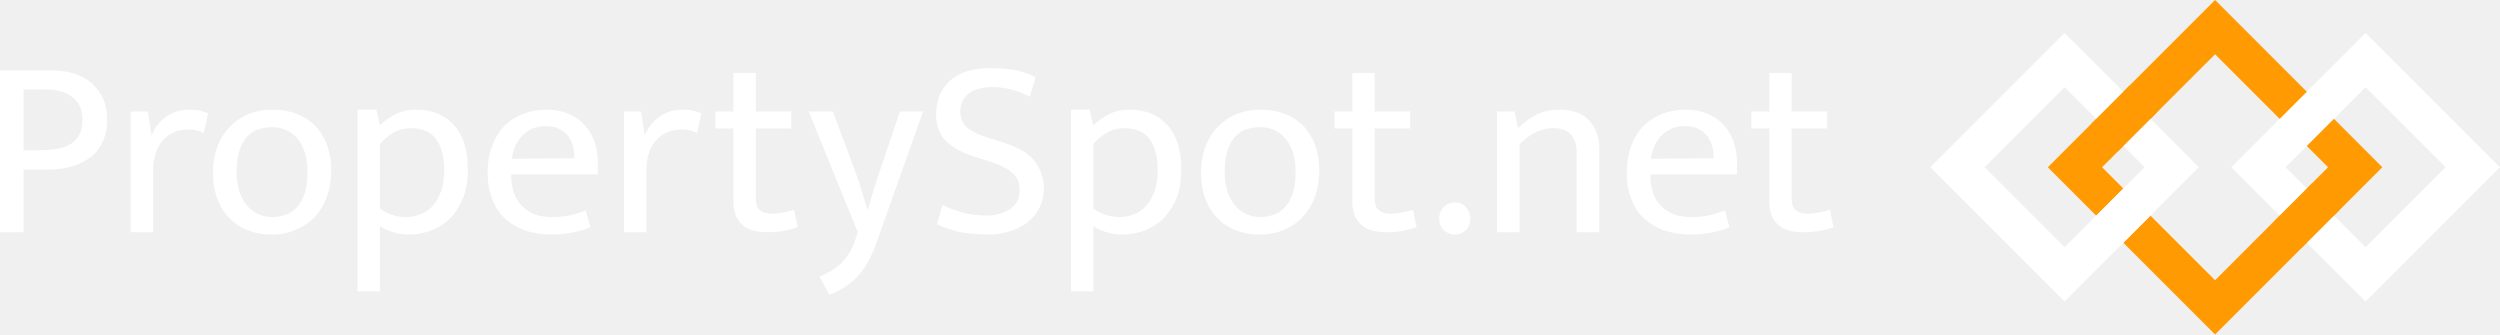
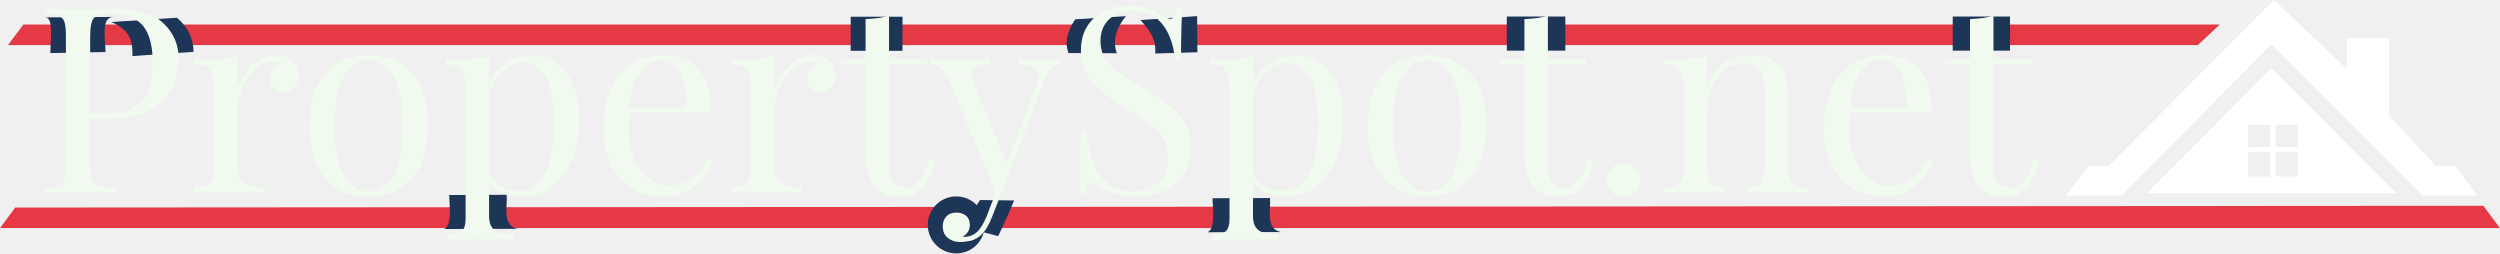
- <svg xmlns="http://www.w3.org/2000/svg" width="100%" height="100%" viewBox="0 0 3530 473" version="1.1" xml:space="preserve" style="fill-rule:evenodd;clip-rule:evenodd;stroke-linejoin:round;stroke-miterlimit:2;">
-   <g transform="matrix(1,0,0,1,-629.28,-248.539)">
+ <svg xmlns="http://www.w3.org/2000/svg" width="100%" height="100%" viewBox="0 0 4283 435" version="1.1" xml:space="preserve" style="fill-rule:evenodd;clip-rule:evenodd;stroke-linejoin:round;stroke-miterlimit:2;">
+   <g transform="matrix(1,0,0,1,-187.137,-260.704)">
    <g transform="matrix(1,0,0,1,134.063,-1880.57)">
-       <g transform="matrix(1,0,0,1,199.031,1098.8)">
-         <g transform="matrix(30.2295,0,0,30.2295,-8290.78,-3746.43)">
-           <g transform="matrix(12,0,0,12,283.099,168.863)">
-             <path d="M0.08,-0.63L0.278,-0.63C0.311,-0.63 0.34,-0.626 0.367,-0.618C0.394,-0.609 0.417,-0.597 0.436,-0.581C0.455,-0.564 0.47,-0.544 0.481,-0.521C0.492,-0.497 0.497,-0.47 0.497,-0.439C0.497,-0.406 0.491,-0.377 0.48,-0.353C0.469,-0.328 0.453,-0.308 0.432,-0.292C0.411,-0.276 0.387,-0.264 0.359,-0.256C0.331,-0.248 0.3,-0.244 0.266,-0.244L0.172,-0.244L0.172,-0L0.08,-0L0.08,-0.63ZM0.172,-0.319L0.229,-0.319C0.254,-0.319 0.277,-0.321 0.298,-0.324C0.319,-0.327 0.337,-0.333 0.353,-0.342C0.368,-0.351 0.379,-0.363 0.388,-0.379C0.397,-0.394 0.401,-0.414 0.401,-0.438C0.401,-0.46 0.397,-0.478 0.389,-0.494C0.38,-0.509 0.369,-0.521 0.356,-0.53C0.343,-0.539 0.327,-0.546 0.31,-0.55C0.293,-0.554 0.275,-0.556 0.257,-0.556L0.172,-0.556L0.172,-0.319Z" style="fill:white;fill-rule:nonzero;" />
+       <g transform="matrix(1.23134,0,0,1.23134,-421.458,-471.626)">
+         <g>
+           <g transform="matrix(0.825743,0,0,0.822213,2326.89,111.358)">
+             <g transform="matrix(4.16667,0,0,4.16667,-134.063,1880.57)">
+               <path d="M452.832,203L434,182.396L434,151L417,151L417,163.659L387.398,135.559L320.505,203L312.541,203L303.22,215L325.697,215L386.471,153.479L447.668,215L469.715,215L460.707,203L452.832,203Z" style="fill:white;fill-rule:nonzero;" />
+             </g>
+             <g transform="matrix(4.16667,0,0,4.16667,-134.063,1880.57)">
+               <path d="M388,195.241L388,186.241L397,186.241L397,195.241L388,195.241ZM397,207.241L388,207.241L388,197.241L397,197.241L397,207.241ZM386,195.241L377,195.241L377,186.241L386,186.241L386,195.241ZM386,207.241L377,207.241L377,197.241L386,197.241L386,207.241ZM386.43,163.26L336.062,214.02L436.924,214.02L386.43,163.26Z" style="fill:white;fill-rule:nonzero;" />
+             </g>
          </g>
-           <g transform="matrix(12,0,0,12,289.375,168.863)">
-             <path d="M0.066,-0L0.066,-0.47L0.132,-0.47L0.147,-0.376C0.158,-0.406 0.177,-0.43 0.203,-0.449C0.229,-0.468 0.259,-0.477 0.293,-0.477C0.31,-0.477 0.325,-0.476 0.336,-0.473C0.347,-0.47 0.358,-0.467 0.367,-0.463L0.35,-0.386C0.342,-0.39 0.333,-0.393 0.324,-0.396C0.314,-0.399 0.302,-0.4 0.289,-0.4C0.27,-0.4 0.252,-0.397 0.236,-0.39C0.219,-0.383 0.205,-0.373 0.193,-0.36C0.18,-0.347 0.171,-0.33 0.164,-0.311C0.157,-0.291 0.153,-0.268 0.153,-0.243L0.153,-0L0.066,-0Z" style="fill:white;fill-rule:nonzero;" />
+           <g transform="matrix(19.8917,0,0,9.5213,-5512.23,4.32425)">
+             <path d="M450.21,229L297.042,229L298.12,226L451.75,226L450.21,229Z" style="fill:rgb(230,57,70);fill-rule:nonzero;" />
          </g>
-           <g transform="matrix(12,0,0,12,293.539,168.863)">
-             <path d="M0.499,-0.24C0.499,-0.201 0.493,-0.166 0.481,-0.135C0.469,-0.103 0.452,-0.077 0.432,-0.056C0.411,-0.035 0.386,-0.019 0.358,-0.008C0.33,0.004 0.3,0.009 0.267,0.009C0.234,0.009 0.204,0.004 0.177,-0.007C0.149,-0.017 0.125,-0.032 0.105,-0.053C0.084,-0.073 0.068,-0.098 0.057,-0.128C0.045,-0.157 0.039,-0.191 0.039,-0.23C0.039,-0.269 0.045,-0.304 0.057,-0.335C0.069,-0.366 0.086,-0.392 0.107,-0.413C0.128,-0.434 0.152,-0.45 0.18,-0.461C0.208,-0.472 0.238,-0.477 0.271,-0.477C0.304,-0.477 0.334,-0.472 0.362,-0.462C0.389,-0.452 0.413,-0.437 0.434,-0.417C0.454,-0.397 0.47,-0.372 0.482,-0.343C0.493,-0.313 0.499,-0.279 0.499,-0.24ZM0.407,-0.235C0.407,-0.266 0.403,-0.293 0.395,-0.315C0.387,-0.337 0.377,-0.355 0.364,-0.369C0.351,-0.383 0.336,-0.393 0.319,-0.4C0.302,-0.406 0.285,-0.409 0.268,-0.409C0.251,-0.409 0.234,-0.406 0.217,-0.401C0.2,-0.396 0.186,-0.386 0.173,-0.373C0.16,-0.36 0.15,-0.342 0.143,-0.32C0.135,-0.297 0.131,-0.269 0.131,-0.235C0.131,-0.204 0.135,-0.177 0.143,-0.155C0.151,-0.132 0.162,-0.114 0.175,-0.1C0.188,-0.086 0.202,-0.076 0.219,-0.069C0.236,-0.062 0.253,-0.059 0.27,-0.059C0.287,-0.059 0.304,-0.062 0.321,-0.068C0.338,-0.073 0.352,-0.083 0.365,-0.097C0.378,-0.11 0.388,-0.128 0.396,-0.151C0.403,-0.173 0.407,-0.201 0.407,-0.235Z" style="fill:white;fill-rule:nonzero;" />
-           </g>
-           <g transform="matrix(12,0,0,12,299.995,168.863)">
-             <path d="M0.263,0.009C0.242,0.009 0.221,0.006 0.202,-0C0.182,-0.006 0.165,-0.014 0.151,-0.024L0.151,0.23L0.064,0.23L0.064,-0.477L0.137,-0.477L0.15,-0.416C0.168,-0.433 0.188,-0.447 0.211,-0.459C0.234,-0.471 0.26,-0.477 0.291,-0.477C0.354,-0.477 0.403,-0.457 0.439,-0.417C0.475,-0.377 0.493,-0.32 0.493,-0.245C0.493,-0.201 0.487,-0.163 0.474,-0.131C0.46,-0.099 0.443,-0.073 0.422,-0.052C0.4,-0.031 0.375,-0.016 0.348,-0.006C0.32,0.004 0.292,0.009 0.263,0.009ZM0.272,-0.405C0.244,-0.405 0.22,-0.398 0.199,-0.385C0.178,-0.371 0.162,-0.357 0.151,-0.343L0.151,-0.092C0.166,-0.081 0.183,-0.072 0.2,-0.067C0.217,-0.062 0.235,-0.059 0.252,-0.059C0.27,-0.059 0.288,-0.062 0.306,-0.069C0.324,-0.075 0.34,-0.085 0.354,-0.1C0.368,-0.115 0.379,-0.134 0.388,-0.157C0.397,-0.18 0.401,-0.209 0.401,-0.243C0.401,-0.293 0.391,-0.333 0.37,-0.362C0.349,-0.391 0.316,-0.405 0.272,-0.405Z" style="fill:white;fill-rule:nonzero;" />
-           </g>
-           <g transform="matrix(12,0,0,12,306.367,168.863)">
-             <path d="M0.468,-0.225L0.131,-0.225L0.131,-0.221C0.131,-0.169 0.145,-0.129 0.174,-0.101C0.202,-0.073 0.24,-0.059 0.289,-0.059C0.314,-0.059 0.337,-0.061 0.357,-0.065C0.376,-0.069 0.398,-0.076 0.421,-0.085L0.439,-0.02C0.42,-0.011 0.397,-0.004 0.371,0.001C0.344,0.006 0.316,0.009 0.286,0.009C0.252,0.009 0.22,0.004 0.191,-0.005C0.161,-0.014 0.135,-0.029 0.112,-0.049C0.089,-0.068 0.071,-0.093 0.059,-0.124C0.046,-0.155 0.039,-0.191 0.039,-0.234C0.039,-0.271 0.045,-0.304 0.056,-0.334C0.067,-0.364 0.082,-0.39 0.102,-0.411C0.122,-0.432 0.146,-0.448 0.175,-0.46C0.203,-0.471 0.235,-0.477 0.27,-0.477C0.3,-0.477 0.327,-0.472 0.352,-0.462C0.376,-0.452 0.397,-0.438 0.414,-0.42C0.431,-0.402 0.445,-0.38 0.454,-0.355C0.463,-0.33 0.468,-0.302 0.468,-0.271L0.468,-0.225ZM0.377,-0.288C0.377,-0.305 0.375,-0.322 0.371,-0.337C0.366,-0.352 0.36,-0.365 0.351,-0.376C0.342,-0.387 0.33,-0.396 0.316,-0.403C0.302,-0.41 0.285,-0.413 0.265,-0.413C0.228,-0.413 0.199,-0.401 0.176,-0.378C0.153,-0.355 0.138,-0.324 0.133,-0.286L0.377,-0.288Z" style="fill:white;fill-rule:nonzero;" />
-           </g>
-           <g transform="matrix(12,0,0,12,312.415,168.863)">
-             <path d="M0.066,-0L0.066,-0.47L0.132,-0.47L0.147,-0.376C0.158,-0.406 0.177,-0.43 0.203,-0.449C0.229,-0.468 0.259,-0.477 0.293,-0.477C0.31,-0.477 0.325,-0.476 0.336,-0.473C0.347,-0.47 0.358,-0.467 0.367,-0.463L0.35,-0.386C0.342,-0.39 0.333,-0.393 0.324,-0.396C0.314,-0.399 0.302,-0.4 0.289,-0.4C0.27,-0.4 0.252,-0.397 0.236,-0.39C0.219,-0.383 0.205,-0.373 0.193,-0.36C0.18,-0.347 0.171,-0.33 0.164,-0.311C0.157,-0.291 0.153,-0.268 0.153,-0.243L0.153,-0L0.066,-0Z" style="fill:white;fill-rule:nonzero;" />
-           </g>
-           <g transform="matrix(12,0,0,12,317.239,168.863)">
-             <path d="M0.315,-0.404L0.177,-0.404L0.177,-0.131C0.177,-0.108 0.183,-0.092 0.195,-0.084C0.206,-0.076 0.221,-0.072 0.24,-0.072C0.253,-0.072 0.268,-0.074 0.284,-0.077C0.3,-0.08 0.314,-0.083 0.326,-0.087L0.34,-0.02C0.327,-0.015 0.31,-0.01 0.289,-0.006C0.268,-0.002 0.247,-0 0.224,-0C0.177,-0 0.143,-0.01 0.122,-0.031C0.101,-0.051 0.09,-0.08 0.09,-0.119L0.09,-0.404L0.02,-0.404L0.02,-0.47L0.09,-0.47L0.09,-0.62L0.177,-0.62L0.177,-0.47L0.315,-0.47L0.315,-0.404Z" style="fill:white;fill-rule:nonzero;" />
-           </g>
-           <g transform="matrix(12,0,0,12,321.727,168.863)">
-             <path d="M0.009,-0.47L0.103,-0.47L0.203,-0.201L0.237,-0.089L0.239,-0.089L0.273,-0.201L0.364,-0.47L0.454,-0.47L0.273,0.04C0.253,0.097 0.228,0.141 0.198,0.173C0.167,0.205 0.131,0.228 0.089,0.243L0.051,0.173C0.082,0.161 0.11,0.144 0.135,0.121C0.159,0.098 0.178,0.067 0.191,0.027L0.2,-0L0.009,-0.47Z" style="fill:white;fill-rule:nonzero;" />
-           </g>
-           <g transform="matrix(12,0,0,12,327.259,168.863)">
-             <path d="M0.257,-0.639C0.288,-0.639 0.317,-0.636 0.346,-0.632C0.375,-0.627 0.403,-0.617 0.431,-0.604L0.409,-0.528C0.38,-0.541 0.355,-0.551 0.332,-0.557C0.309,-0.562 0.285,-0.565 0.261,-0.565C0.223,-0.565 0.193,-0.557 0.171,-0.54C0.149,-0.523 0.138,-0.5 0.138,-0.47C0.138,-0.445 0.146,-0.424 0.163,-0.409C0.179,-0.394 0.206,-0.38 0.243,-0.369L0.306,-0.349C0.363,-0.331 0.404,-0.307 0.428,-0.276C0.451,-0.245 0.463,-0.21 0.463,-0.171C0.463,-0.144 0.458,-0.119 0.447,-0.097C0.436,-0.074 0.42,-0.055 0.401,-0.04C0.381,-0.024 0.358,-0.012 0.331,-0.004C0.304,0.005 0.275,0.009 0.243,0.009C0.211,0.009 0.179,0.006 0.146,0.001C0.113,-0.005 0.08,-0.016 0.047,-0.031L0.069,-0.106C0.098,-0.092 0.126,-0.082 0.153,-0.075C0.18,-0.068 0.209,-0.065 0.239,-0.065C0.275,-0.065 0.306,-0.073 0.331,-0.09C0.356,-0.107 0.369,-0.131 0.369,-0.164C0.369,-0.176 0.367,-0.187 0.364,-0.198C0.36,-0.208 0.354,-0.218 0.345,-0.227C0.335,-0.236 0.323,-0.245 0.308,-0.253C0.293,-0.261 0.273,-0.269 0.25,-0.276L0.187,-0.296C0.141,-0.311 0.106,-0.331 0.081,-0.356C0.056,-0.381 0.044,-0.416 0.044,-0.459C0.044,-0.514 0.062,-0.558 0.099,-0.591C0.135,-0.623 0.188,-0.639 0.257,-0.639Z" style="fill:white;fill-rule:nonzero;" />
-           </g>
-           <g transform="matrix(12,0,0,12,333.319,168.863)">
-             <path d="M0.263,0.009C0.242,0.009 0.221,0.006 0.202,-0C0.182,-0.006 0.165,-0.014 0.151,-0.024L0.151,0.23L0.064,0.23L0.064,-0.477L0.137,-0.477L0.15,-0.416C0.168,-0.433 0.188,-0.447 0.211,-0.459C0.234,-0.471 0.26,-0.477 0.291,-0.477C0.354,-0.477 0.403,-0.457 0.439,-0.417C0.475,-0.377 0.493,-0.32 0.493,-0.245C0.493,-0.201 0.487,-0.163 0.474,-0.131C0.46,-0.099 0.443,-0.073 0.422,-0.052C0.4,-0.031 0.375,-0.016 0.348,-0.006C0.32,0.004 0.292,0.009 0.263,0.009ZM0.272,-0.405C0.244,-0.405 0.22,-0.398 0.199,-0.385C0.178,-0.371 0.162,-0.357 0.151,-0.343L0.151,-0.092C0.166,-0.081 0.183,-0.072 0.2,-0.067C0.217,-0.062 0.235,-0.059 0.252,-0.059C0.27,-0.059 0.288,-0.062 0.306,-0.069C0.324,-0.075 0.34,-0.085 0.354,-0.1C0.368,-0.115 0.379,-0.134 0.388,-0.157C0.397,-0.18 0.401,-0.209 0.401,-0.243C0.401,-0.293 0.391,-0.333 0.37,-0.362C0.349,-0.391 0.316,-0.405 0.272,-0.405Z" style="fill:white;fill-rule:nonzero;" />
-           </g>
-           <g transform="matrix(12,0,0,12,339.691,168.863)">
-             <path d="M0.499,-0.24C0.499,-0.201 0.493,-0.166 0.481,-0.135C0.469,-0.103 0.452,-0.077 0.432,-0.056C0.411,-0.035 0.386,-0.019 0.358,-0.008C0.33,0.004 0.3,0.009 0.267,0.009C0.234,0.009 0.204,0.004 0.177,-0.007C0.149,-0.017 0.125,-0.032 0.105,-0.053C0.084,-0.073 0.068,-0.098 0.057,-0.128C0.045,-0.157 0.039,-0.191 0.039,-0.23C0.039,-0.269 0.045,-0.304 0.057,-0.335C0.069,-0.366 0.086,-0.392 0.107,-0.413C0.128,-0.434 0.152,-0.45 0.18,-0.461C0.208,-0.472 0.238,-0.477 0.271,-0.477C0.304,-0.477 0.334,-0.472 0.362,-0.462C0.389,-0.452 0.413,-0.437 0.434,-0.417C0.454,-0.397 0.47,-0.372 0.482,-0.343C0.493,-0.313 0.499,-0.279 0.499,-0.24ZM0.407,-0.235C0.407,-0.266 0.403,-0.293 0.395,-0.315C0.387,-0.337 0.377,-0.355 0.364,-0.369C0.351,-0.383 0.336,-0.393 0.319,-0.4C0.302,-0.406 0.285,-0.409 0.268,-0.409C0.251,-0.409 0.234,-0.406 0.217,-0.401C0.2,-0.396 0.186,-0.386 0.173,-0.373C0.16,-0.36 0.15,-0.342 0.143,-0.32C0.135,-0.297 0.131,-0.269 0.131,-0.235C0.131,-0.204 0.135,-0.177 0.143,-0.155C0.151,-0.132 0.162,-0.114 0.175,-0.1C0.188,-0.086 0.202,-0.076 0.219,-0.069C0.236,-0.062 0.253,-0.059 0.27,-0.059C0.287,-0.059 0.304,-0.062 0.321,-0.068C0.338,-0.073 0.352,-0.083 0.365,-0.097C0.378,-0.11 0.388,-0.128 0.396,-0.151C0.403,-0.173 0.407,-0.201 0.407,-0.235Z" style="fill:white;fill-rule:nonzero;" />
-           </g>
-           <g transform="matrix(12,0,0,12,346.147,168.863)">
-             <path d="M0.315,-0.404L0.177,-0.404L0.177,-0.131C0.177,-0.108 0.183,-0.092 0.195,-0.084C0.206,-0.076 0.221,-0.072 0.24,-0.072C0.253,-0.072 0.268,-0.074 0.284,-0.077C0.3,-0.08 0.314,-0.083 0.326,-0.087L0.34,-0.02C0.327,-0.015 0.31,-0.01 0.289,-0.006C0.268,-0.002 0.247,-0 0.224,-0C0.177,-0 0.143,-0.01 0.122,-0.031C0.101,-0.051 0.09,-0.08 0.09,-0.119L0.09,-0.404L0.02,-0.404L0.02,-0.47L0.09,-0.47L0.09,-0.62L0.177,-0.62L0.177,-0.47L0.315,-0.47L0.315,-0.404Z" style="fill:white;fill-rule:nonzero;" />
-           </g>
-           <g transform="matrix(12,0,0,12,350.635,168.863)">
-             <path d="M0.054,-0.054C0.054,-0.071 0.06,-0.086 0.072,-0.098C0.084,-0.11 0.098,-0.116 0.115,-0.116C0.132,-0.116 0.146,-0.11 0.158,-0.098C0.169,-0.086 0.175,-0.071 0.175,-0.054C0.175,-0.035 0.169,-0.019 0.158,-0.008C0.146,0.003 0.132,0.009 0.115,0.009C0.098,0.009 0.084,0.003 0.072,-0.008C0.06,-0.019 0.054,-0.035 0.054,-0.054Z" style="fill:white;fill-rule:nonzero;" />
-           </g>
-           <g transform="matrix(12,0,0,12,353.167,168.863)">
-             <path d="M0.156,-0L0.068,-0L0.068,-0.47L0.137,-0.47L0.15,-0.405C0.173,-0.428 0.198,-0.446 0.224,-0.459C0.249,-0.471 0.279,-0.477 0.312,-0.477C0.36,-0.477 0.398,-0.464 0.425,-0.437C0.452,-0.409 0.466,-0.372 0.466,-0.324L0.466,-0L0.378,-0L0.378,-0.311C0.378,-0.34 0.371,-0.363 0.356,-0.38C0.341,-0.397 0.318,-0.405 0.287,-0.405C0.24,-0.405 0.197,-0.384 0.156,-0.342L0.156,-0Z" style="fill:white;fill-rule:nonzero;" />
-           </g>
-           <g transform="matrix(12,0,0,12,359.575,168.863)">
-             <path d="M0.468,-0.225L0.131,-0.225L0.131,-0.221C0.131,-0.169 0.145,-0.129 0.174,-0.101C0.202,-0.073 0.24,-0.059 0.289,-0.059C0.314,-0.059 0.337,-0.061 0.357,-0.065C0.376,-0.069 0.398,-0.076 0.421,-0.085L0.439,-0.02C0.42,-0.011 0.397,-0.004 0.371,0.001C0.344,0.006 0.316,0.009 0.286,0.009C0.252,0.009 0.22,0.004 0.191,-0.005C0.161,-0.014 0.135,-0.029 0.112,-0.049C0.089,-0.068 0.071,-0.093 0.059,-0.124C0.046,-0.155 0.039,-0.191 0.039,-0.234C0.039,-0.271 0.045,-0.304 0.056,-0.334C0.067,-0.364 0.082,-0.39 0.102,-0.411C0.122,-0.432 0.146,-0.448 0.175,-0.46C0.203,-0.471 0.235,-0.477 0.27,-0.477C0.3,-0.477 0.327,-0.472 0.352,-0.462C0.376,-0.452 0.397,-0.438 0.414,-0.42C0.431,-0.402 0.445,-0.38 0.454,-0.355C0.463,-0.33 0.468,-0.302 0.468,-0.271L0.468,-0.225ZM0.377,-0.288C0.377,-0.305 0.375,-0.322 0.371,-0.337C0.366,-0.352 0.36,-0.365 0.351,-0.376C0.342,-0.387 0.33,-0.396 0.316,-0.403C0.302,-0.41 0.285,-0.413 0.265,-0.413C0.228,-0.413 0.199,-0.401 0.176,-0.378C0.153,-0.355 0.138,-0.324 0.133,-0.286L0.377,-0.288Z" style="fill:white;fill-rule:nonzero;" />
-           </g>
-           <g transform="matrix(12,0,0,12,365.623,168.863)">
-             <path d="M0.315,-0.404L0.177,-0.404L0.177,-0.131C0.177,-0.108 0.183,-0.092 0.195,-0.084C0.206,-0.076 0.221,-0.072 0.24,-0.072C0.253,-0.072 0.268,-0.074 0.284,-0.077C0.3,-0.08 0.314,-0.083 0.326,-0.087L0.34,-0.02C0.327,-0.015 0.31,-0.01 0.289,-0.006C0.268,-0.002 0.247,-0 0.224,-0C0.177,-0 0.143,-0.01 0.122,-0.031C0.101,-0.051 0.09,-0.08 0.09,-0.119L0.09,-0.404L0.02,-0.404L0.02,-0.47L0.09,-0.47L0.09,-0.62L0.177,-0.62L0.177,-0.47L0.315,-0.47L0.315,-0.404Z" style="fill:white;fill-rule:nonzero;" />
+           <g transform="matrix(19.9677,0,0,9.5213,-5570.6,316.055)">
+             <path d="M472.47,223L298.28,223L299.34,220.003L471.322,219.749L472.47,223Z" style="fill:rgb(230,57,70);fill-rule:nonzero;" />
          </g>
        </g>
-         <g transform="matrix(1,0,0,1,1547.84,-7.3042)">
-           <g transform="matrix(3.2971,0,0,3.2971,494.386,744.573)">
-             <path d="M458.335,128.165L483.5,103L541,160.5L483.5,218L458.335,192.835L469.952,181.218L483.5,194.766L517.766,160.5L483.5,126.234L469.952,139.782L458.335,128.165Z" style="fill:white;" />
+         <g transform="matrix(1.30104,0,0,1,-1123.38,1880.57)">
+           <rect x="3247.9" y="264.427" width="61.261" height="47.436" style="fill:rgb(29,53,87);" />
+         </g>
+         <g transform="matrix(1.32898,0,0,1,-1834.53,1880.57)">
+           <rect x="3247.9" y="264.427" width="61.261" height="47.436" style="fill:rgb(29,53,87);" />
+         </g>
+         <g transform="matrix(1.17671,0,0,1,-2252.86,1880.83)">
+           <rect x="3247.9" y="264.427" width="61.261" height="47.436" style="fill:rgb(29,53,87);" />
+         </g>
+         <g transform="matrix(0.922895,0,0,1,-2531.89,1881.91)">
+           <path d="M3333.33,263.615L3228.55,264.313C3242.23,263.65 3236.95,293.251 3236.95,313.944L3320.09,312.442C3320.09,294.886 3312,262.775 3333.33,263.615Z" style="fill:rgb(29,53,87);" />
+         </g>
+         <g transform="matrix(0.922895,0,0,1,-2418.96,1882.25)">
+           <path d="M3305.34,264.427L3206.27,270.406C3238.29,282.448 3238.28,301.158 3238.28,317.735L3330.43,311.863C3330.19,293.812 3322.44,277.831 3305.34,264.427Z" style="fill:rgb(29,53,87);" />
+         </g>
+         <g transform="matrix(0.922895,0,0,1,-1008.04,1880.57)">
+           <path d="M3314.57,263.868L3229.16,269.295C3244.99,285.519 3253.18,297.509 3251.33,315.894L3315.01,314.127L3314.57,263.868Z" style="fill:rgb(29,53,87);" />
+         </g>
+         <g transform="matrix(0.922895,0,0,1,-1121.12,1880.3)">
+           <path d="M3329.6,264.213L3253.38,268.537C3245.42,279.306 3235.43,298.032 3243.32,315.506L3316.02,315.787C3309.15,297.521 3315.48,280.5 3329.6,264.213Z" style="fill:rgb(29,53,87);" />
+         </g>
+         <g transform="matrix(0.922895,0,0,1,-912.838,2133.12)">
+           <path d="M3321.31,264.437L3234.58,264.709C3235.34,281.493 3238.89,307.911 3226.91,312.013L3337.76,311.74C3314.23,307.265 3322.67,281.07 3321.31,264.437Z" style="fill:rgb(29,53,87);" />
+         </g>
+         <g transform="matrix(0.922895,0,0,1,-1974.88,2128.61)">
+           <path d="M3321.31,264.437L3234.58,264.709C3235.34,281.493 3238.89,307.911 3226.91,312.013L3337.76,311.74C3314.23,307.265 3322.67,281.07 3321.31,264.437Z" style="fill:rgb(29,53,87);" />
+         </g>
+         <g transform="matrix(0.922895,0,0,1,-1270.26,2136.42)">
+           <path d="M3322.8,264.481L3271.44,263.887C3259.63,279.16 3260.18,290.17 3248.98,302.156L3298.86,314.1C3298.86,314.1 3315.33,281.79 3322.8,264.481Z" style="fill:rgb(29,53,87);" />
+         </g>
+         <g transform="matrix(1.49368,0,0,1.49368,-1053.64,1592.4)">
+           <circle cx="1854.14" cy="564.049" r="26.539" style="fill:rgb(29,53,87);" />
+         </g>
+         <g transform="matrix(30.2295,0,0,30.2295,-8125.46,-2714.1)">
+           <g transform="matrix(12,0,0,12,283.099,168.863)">
+             <path d="M0.042,-0.708C0.056,-0.707 0.074,-0.707 0.097,-0.706C0.12,-0.705 0.142,-0.705 0.164,-0.705C0.195,-0.705 0.225,-0.705 0.254,-0.706C0.283,-0.707 0.303,-0.707 0.315,-0.707C0.396,-0.707 0.456,-0.689 0.496,-0.652C0.536,-0.615 0.556,-0.568 0.556,-0.51C0.556,-0.486 0.552,-0.461 0.544,-0.435C0.536,-0.408 0.522,-0.384 0.503,-0.362C0.483,-0.339 0.456,-0.321 0.422,-0.307C0.388,-0.293 0.345,-0.286 0.293,-0.286L0.197,-0.286L0.197,-0.306L0.283,-0.306C0.33,-0.306 0.367,-0.315 0.392,-0.333C0.417,-0.351 0.434,-0.375 0.443,-0.404C0.452,-0.433 0.456,-0.465 0.456,-0.499C0.456,-0.562 0.444,-0.61 0.419,-0.641C0.393,-0.672 0.351,-0.688 0.29,-0.688C0.259,-0.688 0.239,-0.682 0.23,-0.671C0.221,-0.66 0.216,-0.637 0.216,-0.602L0.216,-0.106C0.216,-0.082 0.219,-0.064 0.224,-0.052C0.229,-0.04 0.238,-0.032 0.253,-0.028C0.268,-0.024 0.289,-0.021 0.317,-0.02L0.317,-0C0.3,-0.001 0.278,-0.002 0.251,-0.003C0.224,-0.003 0.197,-0.003 0.17,-0.003C0.144,-0.003 0.12,-0.003 0.097,-0.003C0.074,-0.002 0.056,-0.001 0.042,-0L0.042,-0.02C0.065,-0.021 0.082,-0.024 0.094,-0.028C0.105,-0.032 0.113,-0.04 0.117,-0.052C0.121,-0.064 0.123,-0.082 0.123,-0.106L0.123,-0.602C0.123,-0.627 0.121,-0.645 0.117,-0.657C0.113,-0.668 0.105,-0.676 0.094,-0.681C0.082,-0.685 0.065,-0.687 0.042,-0.688L0.042,-0.708Z" style="fill:rgb(241,250,238);fill-rule:nonzero;" />
          </g>
-           <g transform="matrix(3.2971,0,0,3.2971,494.386,744.573)">
-             <path d="M446.718,139.782L458.335,151.399L449.234,160.5L458.335,169.601L446.718,181.218L426,160.5L446.718,139.782Z" style="fill:white;" />
+           <g transform="matrix(12,0,0,12,290.119,168.863)">
+             <path d="M0.34,-0.529C0.358,-0.529 0.374,-0.525 0.388,-0.518C0.401,-0.511 0.412,-0.501 0.42,-0.49C0.427,-0.478 0.431,-0.465 0.431,-0.45C0.431,-0.433 0.426,-0.419 0.416,-0.406C0.405,-0.393 0.391,-0.387 0.374,-0.387C0.36,-0.387 0.348,-0.392 0.337,-0.401C0.326,-0.41 0.321,-0.422 0.321,-0.439C0.321,-0.452 0.325,-0.463 0.332,-0.472C0.339,-0.481 0.346,-0.488 0.355,-0.493C0.35,-0.5 0.343,-0.503 0.334,-0.503C0.306,-0.503 0.282,-0.493 0.261,-0.472C0.24,-0.451 0.224,-0.425 0.213,-0.396C0.201,-0.367 0.195,-0.34 0.195,-0.315L0.195,-0.103C0.195,-0.07 0.205,-0.048 0.224,-0.038C0.243,-0.027 0.268,-0.021 0.301,-0.021L0.301,-0C0.286,-0.001 0.264,-0.002 0.236,-0.003C0.208,-0.004 0.178,-0.004 0.147,-0.004C0.124,-0.004 0.102,-0.004 0.08,-0.003C0.057,-0.002 0.04,-0.001 0.029,-0L0.029,-0.021C0.056,-0.021 0.076,-0.026 0.088,-0.036C0.099,-0.046 0.105,-0.065 0.105,-0.093L0.105,-0.406C0.105,-0.436 0.1,-0.458 0.089,-0.473C0.078,-0.487 0.058,-0.494 0.029,-0.494L0.029,-0.515C0.05,-0.513 0.071,-0.512 0.091,-0.512C0.11,-0.512 0.129,-0.513 0.147,-0.516C0.164,-0.518 0.18,-0.521 0.195,-0.526L0.195,-0.401C0.202,-0.42 0.213,-0.44 0.227,-0.46C0.24,-0.479 0.257,-0.496 0.276,-0.509C0.295,-0.522 0.317,-0.529 0.34,-0.529Z" style="fill:rgb(241,250,238);fill-rule:nonzero;" />
          </g>
-           <g transform="matrix(3.2971,0,0,3.2971,69.386,744.573)">
-             <path d="M508.665,128.165L497.048,139.782L483.5,126.234L449.234,160.5L483.5,194.766L497.048,181.218L508.665,192.835L483.5,218L426,160.5L483.5,103L508.665,128.165Z" style="fill:white;" />
+           <g transform="matrix(12,0,0,12,295.219,168.863)">
+             <path d="M0.274,-0.529C0.317,-0.529 0.355,-0.52 0.389,-0.501C0.423,-0.482 0.45,-0.453 0.471,-0.413C0.491,-0.373 0.501,-0.321 0.501,-0.257C0.501,-0.193 0.491,-0.141 0.471,-0.102C0.45,-0.062 0.423,-0.033 0.389,-0.014C0.355,0.005 0.317,0.014 0.274,0.014C0.232,0.014 0.194,0.005 0.16,-0.014C0.125,-0.033 0.098,-0.062 0.078,-0.102C0.057,-0.141 0.047,-0.193 0.047,-0.257C0.047,-0.321 0.057,-0.373 0.078,-0.413C0.098,-0.453 0.125,-0.482 0.16,-0.501C0.194,-0.52 0.232,-0.529 0.274,-0.529ZM0.274,-0.509C0.236,-0.509 0.205,-0.489 0.181,-0.45C0.156,-0.411 0.144,-0.346 0.144,-0.257C0.144,-0.168 0.156,-0.103 0.181,-0.065C0.205,-0.025 0.236,-0.006 0.274,-0.006C0.312,-0.006 0.343,-0.025 0.368,-0.065C0.392,-0.103 0.404,-0.168 0.404,-0.257C0.404,-0.346 0.392,-0.411 0.368,-0.45C0.343,-0.489 0.312,-0.509 0.274,-0.509Z" style="fill:rgb(241,250,238);fill-rule:nonzero;" />
          </g>
-           <g transform="matrix(3.2971,0,0,3.2971,69.386,744.573)">
-             <path d="M541,160.5L520.282,181.218L508.665,169.601L517.766,160.5L508.665,151.399L520.282,139.782L541,160.5Z" style="fill:white;" />
+           <g transform="matrix(12,0,0,12,301.795,168.863)">
+             <path d="M0.188,-0.526L0.188,0.088C0.188,0.117 0.197,0.136 0.214,0.146C0.231,0.155 0.254,0.16 0.284,0.16L0.284,0.181C0.269,0.18 0.249,0.18 0.223,0.179C0.197,0.178 0.169,0.177 0.14,0.177C0.119,0.177 0.099,0.178 0.079,0.179C0.058,0.18 0.043,0.18 0.032,0.181L0.032,0.16C0.056,0.16 0.073,0.156 0.083,0.147C0.093,0.138 0.098,0.122 0.098,0.098L0.098,-0.406C0.098,-0.436 0.093,-0.458 0.082,-0.473C0.071,-0.487 0.051,-0.494 0.022,-0.494L0.022,-0.515C0.043,-0.513 0.064,-0.512 0.084,-0.512C0.103,-0.512 0.122,-0.513 0.14,-0.516C0.157,-0.518 0.173,-0.521 0.188,-0.526ZM0.348,-0.529C0.401,-0.529 0.445,-0.508 0.481,-0.466C0.516,-0.423 0.534,-0.362 0.534,-0.281C0.534,-0.233 0.526,-0.186 0.511,-0.141C0.495,-0.096 0.47,-0.058 0.437,-0.03C0.404,-0.001 0.36,0.014 0.305,0.014C0.274,0.014 0.247,0.007 0.224,-0.008C0.201,-0.023 0.185,-0.04 0.177,-0.061L0.187,-0.075C0.196,-0.056 0.21,-0.041 0.228,-0.028C0.245,-0.015 0.267,-0.009 0.294,-0.009C0.331,-0.009 0.36,-0.021 0.381,-0.044C0.402,-0.067 0.416,-0.098 0.425,-0.138C0.433,-0.177 0.437,-0.22 0.437,-0.267C0.437,-0.32 0.433,-0.364 0.424,-0.398C0.415,-0.432 0.402,-0.457 0.385,-0.474C0.368,-0.491 0.346,-0.499 0.321,-0.499C0.288,-0.499 0.259,-0.486 0.232,-0.459C0.205,-0.432 0.188,-0.391 0.181,-0.336L0.169,-0.35C0.176,-0.407 0.197,-0.451 0.23,-0.482C0.263,-0.513 0.302,-0.529 0.348,-0.529Z" style="fill:rgb(241,250,238);fill-rule:nonzero;" />
          </g>
-           <g transform="matrix(4.10676,0,0,4.10676,-109.584,614.623)">
-             <path d="M525.356,142.877L513.784,154.449L504.457,145.123L516.03,133.55L525.356,142.877Z" style="fill:white;" />
+           <g transform="matrix(12,0,0,12,308.767,168.863)">
+             <path d="M0.272,-0.529C0.331,-0.529 0.377,-0.511 0.41,-0.476C0.443,-0.44 0.459,-0.384 0.459,-0.309L0.106,-0.309L0.105,-0.328L0.363,-0.328C0.364,-0.361 0.362,-0.391 0.355,-0.419C0.348,-0.446 0.338,-0.468 0.324,-0.485C0.309,-0.502 0.291,-0.51 0.268,-0.51C0.237,-0.51 0.21,-0.495 0.187,-0.464C0.163,-0.433 0.149,-0.385 0.144,-0.318L0.147,-0.314C0.146,-0.304 0.145,-0.293 0.144,-0.281C0.143,-0.269 0.143,-0.257 0.143,-0.245C0.143,-0.2 0.15,-0.161 0.165,-0.128C0.18,-0.095 0.199,-0.07 0.223,-0.054C0.246,-0.037 0.271,-0.028 0.296,-0.028C0.326,-0.028 0.354,-0.035 0.379,-0.05C0.404,-0.065 0.426,-0.091 0.443,-0.128L0.463,-0.12C0.456,-0.098 0.444,-0.077 0.427,-0.056C0.41,-0.035 0.389,-0.019 0.364,-0.006C0.339,0.008 0.309,0.014 0.276,0.014C0.228,0.014 0.187,0.003 0.153,-0.019C0.118,-0.041 0.092,-0.072 0.074,-0.111C0.055,-0.15 0.046,-0.194 0.046,-0.245C0.046,-0.304 0.055,-0.354 0.074,-0.397C0.093,-0.439 0.119,-0.472 0.153,-0.495C0.187,-0.518 0.227,-0.529 0.272,-0.529Z" style="fill:rgb(241,250,238);fill-rule:nonzero;" />
          </g>
-           <g transform="matrix(4.10676,0,0,4.10676,-109.584,614.623)">
-             <path d="M461.286,177.133L483.5,199.347L505.714,177.133L515.04,186.46L483.5,218L451.96,186.46L461.286,177.133Z" style="fill:rgb(255,154,2);" />
+           <g transform="matrix(12,0,0,12,314.839,168.863)">
+             <path d="M0.34,-0.529C0.358,-0.529 0.374,-0.525 0.388,-0.518C0.401,-0.511 0.412,-0.501 0.42,-0.49C0.427,-0.478 0.431,-0.465 0.431,-0.45C0.431,-0.433 0.426,-0.419 0.416,-0.406C0.405,-0.393 0.391,-0.387 0.374,-0.387C0.36,-0.387 0.348,-0.392 0.337,-0.401C0.326,-0.41 0.321,-0.422 0.321,-0.439C0.321,-0.452 0.325,-0.463 0.332,-0.472C0.339,-0.481 0.346,-0.488 0.355,-0.493C0.35,-0.5 0.343,-0.503 0.334,-0.503C0.306,-0.503 0.282,-0.493 0.261,-0.472C0.24,-0.451 0.224,-0.425 0.213,-0.396C0.201,-0.367 0.195,-0.34 0.195,-0.315L0.195,-0.103C0.195,-0.07 0.205,-0.048 0.224,-0.038C0.243,-0.027 0.268,-0.021 0.301,-0.021L0.301,-0C0.286,-0.001 0.264,-0.002 0.236,-0.003C0.208,-0.004 0.178,-0.004 0.147,-0.004C0.124,-0.004 0.102,-0.004 0.08,-0.003C0.057,-0.002 0.04,-0.001 0.029,-0L0.029,-0.021C0.056,-0.021 0.076,-0.026 0.088,-0.036C0.099,-0.046 0.105,-0.065 0.105,-0.093L0.105,-0.406C0.105,-0.436 0.1,-0.458 0.089,-0.473C0.078,-0.487 0.058,-0.494 0.029,-0.494L0.029,-0.515C0.05,-0.513 0.071,-0.512 0.091,-0.512C0.11,-0.512 0.129,-0.513 0.147,-0.516C0.164,-0.518 0.18,-0.521 0.195,-0.526L0.195,-0.401C0.202,-0.42 0.213,-0.44 0.227,-0.46C0.24,-0.479 0.257,-0.496 0.276,-0.509C0.295,-0.522 0.317,-0.529 0.34,-0.529Z" style="fill:rgb(241,250,238);fill-rule:nonzero;" />
          </g>
-           <g transform="matrix(4.10676,0,0,4.10676,-109.584,614.623)">
-             <path d="M442.633,143.867L451.96,153.193L444.653,160.5L451.96,167.807L442.633,177.133L426,160.5L442.633,143.867Z" style="fill:rgb(255,154,2);" />
+           <g transform="matrix(12,0,0,12,320.179,168.863)">
+             <path d="M0.19,-0.681L0.19,-0.514L0.338,-0.514L0.338,-0.494L0.19,-0.494L0.19,-0.107C0.19,-0.076 0.196,-0.054 0.207,-0.041C0.218,-0.028 0.234,-0.022 0.254,-0.022C0.274,-0.022 0.291,-0.03 0.306,-0.047C0.321,-0.063 0.333,-0.09 0.344,-0.129L0.364,-0.124C0.357,-0.085 0.344,-0.053 0.325,-0.026C0.305,0.001 0.275,0.014 0.234,0.014C0.211,0.014 0.193,0.011 0.178,0.006C0.163,-0 0.15,-0.008 0.139,-0.019C0.124,-0.034 0.114,-0.053 0.109,-0.074C0.103,-0.095 0.1,-0.124 0.1,-0.159L0.1,-0.494L0.004,-0.494L0.004,-0.514L0.1,-0.514L0.1,-0.667C0.117,-0.668 0.133,-0.669 0.148,-0.671C0.163,-0.673 0.177,-0.676 0.19,-0.681Z" style="fill:rgb(241,250,238);fill-rule:nonzero;" />
          </g>
-           <g transform="matrix(4.10676,0,0,4.10676,-109.584,614.623)">
-             <path d="M451.96,134.54L483.5,103L515.04,134.54L505.714,143.867L483.5,121.653L461.286,143.867L451.96,134.54Z" style="fill:rgb(255,154,2);" />
+           <g transform="matrix(12,0,0,12,324.427,168.863)">
+             <path d="M0.494,-0.515L0.494,-0.495C0.481,-0.494 0.47,-0.488 0.459,-0.478C0.448,-0.468 0.438,-0.45 0.429,-0.425L0.265,0.005L0.248,0.005L0.064,-0.438C0.051,-0.464 0.039,-0.48 0.027,-0.486C0.014,-0.491 0.004,-0.494 -0.004,-0.494L-0.004,-0.515C0.011,-0.513 0.026,-0.511 0.042,-0.511C0.058,-0.51 0.075,-0.509 0.094,-0.509C0.115,-0.509 0.136,-0.51 0.16,-0.511C0.183,-0.512 0.204,-0.514 0.224,-0.515L0.224,-0.494C0.207,-0.494 0.193,-0.493 0.18,-0.491C0.167,-0.488 0.158,-0.481 0.155,-0.47C0.152,-0.458 0.156,-0.438 0.167,-0.41L0.29,-0.105L0.284,-0.103L0.398,-0.401C0.411,-0.434 0.412,-0.458 0.402,-0.471C0.392,-0.484 0.369,-0.492 0.334,-0.495L0.334,-0.515C0.351,-0.514 0.366,-0.514 0.378,-0.513C0.389,-0.512 0.403,-0.512 0.418,-0.512C0.433,-0.512 0.447,-0.512 0.46,-0.513C0.472,-0.514 0.483,-0.514 0.494,-0.515ZM0.265,0.005L0.231,0.092C0.218,0.125 0.204,0.148 0.188,0.162C0.177,0.172 0.165,0.179 0.15,0.183C0.135,0.186 0.122,0.188 0.11,0.188C0.097,0.188 0.086,0.186 0.076,0.181C0.065,0.176 0.057,0.17 0.051,0.161C0.045,0.152 0.042,0.141 0.042,0.128C0.042,0.112 0.047,0.099 0.056,0.09C0.065,0.08 0.078,0.075 0.095,0.075C0.109,0.075 0.121,0.079 0.131,0.087C0.141,0.095 0.146,0.107 0.146,0.122C0.146,0.133 0.143,0.143 0.138,0.15C0.133,0.157 0.126,0.163 0.119,0.167C0.12,0.168 0.122,0.168 0.123,0.168L0.125,0.168C0.143,0.168 0.159,0.162 0.173,0.15C0.187,0.137 0.199,0.117 0.21,0.09L0.246,-0.003L0.265,0.005Z" style="fill:rgb(241,250,238);fill-rule:nonzero;" />
          </g>
-           <g transform="matrix(4.10676,0,0,4.10676,-109.584,614.623)">
-             <path d="M462.287,176.133L450.882,187.538L441.555,178.212L452.961,166.806L462.287,176.133Z" style="fill:white;" />
+           <g transform="matrix(12,0,0,12,330.475,168.863)">
+             <path d="M0.256,-0.719C0.289,-0.719 0.315,-0.715 0.332,-0.708C0.349,-0.7 0.365,-0.691 0.378,-0.682C0.386,-0.677 0.393,-0.674 0.398,-0.672C0.403,-0.669 0.407,-0.668 0.412,-0.668C0.423,-0.668 0.43,-0.683 0.434,-0.712L0.457,-0.712C0.456,-0.701 0.456,-0.687 0.455,-0.672C0.454,-0.656 0.453,-0.635 0.453,-0.61C0.452,-0.584 0.452,-0.55 0.452,-0.508L0.429,-0.508C0.427,-0.54 0.42,-0.571 0.408,-0.6C0.396,-0.629 0.379,-0.653 0.356,-0.672C0.333,-0.691 0.302,-0.7 0.265,-0.7C0.23,-0.7 0.2,-0.689 0.178,-0.668C0.155,-0.647 0.143,-0.619 0.143,-0.584C0.143,-0.554 0.151,-0.529 0.166,-0.509C0.181,-0.488 0.202,-0.47 0.228,-0.454C0.253,-0.437 0.281,-0.42 0.311,-0.401C0.346,-0.38 0.377,-0.359 0.404,-0.338C0.431,-0.317 0.452,-0.293 0.468,-0.268C0.483,-0.243 0.491,-0.212 0.491,-0.176C0.491,-0.133 0.481,-0.098 0.462,-0.07C0.443,-0.042 0.417,-0.021 0.385,-0.007C0.353,0.007 0.318,0.014 0.279,0.014C0.244,0.014 0.216,0.01 0.195,0.002C0.174,-0.006 0.157,-0.014 0.142,-0.023C0.127,-0.032 0.116,-0.037 0.108,-0.037C0.097,-0.037 0.09,-0.022 0.086,0.007L0.063,0.007C0.064,-0.007 0.065,-0.024 0.066,-0.043C0.066,-0.062 0.066,-0.086 0.067,-0.117C0.067,-0.148 0.067,-0.186 0.067,-0.233L0.09,-0.233C0.093,-0.193 0.1,-0.156 0.113,-0.121C0.125,-0.086 0.144,-0.059 0.17,-0.038C0.195,-0.017 0.229,-0.006 0.272,-0.006C0.305,-0.006 0.335,-0.017 0.362,-0.038C0.389,-0.059 0.402,-0.092 0.402,-0.139C0.402,-0.18 0.388,-0.213 0.359,-0.24C0.33,-0.267 0.293,-0.294 0.246,-0.322C0.215,-0.341 0.185,-0.361 0.158,-0.381C0.131,-0.401 0.109,-0.424 0.093,-0.451C0.076,-0.477 0.068,-0.509 0.068,-0.546C0.068,-0.585 0.077,-0.618 0.095,-0.644C0.112,-0.669 0.135,-0.688 0.164,-0.701C0.193,-0.713 0.223,-0.719 0.256,-0.719Z" style="fill:rgb(241,250,238);fill-rule:nonzero;" />
          </g>
-           <g transform="matrix(4.10676,0,0,4.10676,-109.584,614.623)">
-             <path d="M463.424,141.729L450.144,155.009L440.818,145.682L454.098,132.402L463.424,141.729Z" style="fill:rgb(255,154,2);" />
+           <g transform="matrix(12,0,0,12,336.955,168.863)">
+             <path d="M0.188,-0.526L0.188,0.088C0.188,0.117 0.197,0.136 0.214,0.146C0.231,0.155 0.254,0.16 0.284,0.16L0.284,0.181C0.269,0.18 0.249,0.18 0.223,0.179C0.197,0.178 0.169,0.177 0.14,0.177C0.119,0.177 0.099,0.178 0.079,0.179C0.058,0.18 0.043,0.18 0.032,0.181L0.032,0.16C0.056,0.16 0.073,0.156 0.083,0.147C0.093,0.138 0.098,0.122 0.098,0.098L0.098,-0.406C0.098,-0.436 0.093,-0.458 0.082,-0.473C0.071,-0.487 0.051,-0.494 0.022,-0.494L0.022,-0.515C0.043,-0.513 0.064,-0.512 0.084,-0.512C0.103,-0.512 0.122,-0.513 0.14,-0.516C0.157,-0.518 0.173,-0.521 0.188,-0.526ZM0.348,-0.529C0.401,-0.529 0.445,-0.508 0.481,-0.466C0.516,-0.423 0.534,-0.362 0.534,-0.281C0.534,-0.233 0.526,-0.186 0.511,-0.141C0.495,-0.096 0.47,-0.058 0.437,-0.03C0.404,-0.001 0.36,0.014 0.305,0.014C0.274,0.014 0.247,0.007 0.224,-0.008C0.201,-0.023 0.185,-0.04 0.177,-0.061L0.187,-0.075C0.196,-0.056 0.21,-0.041 0.228,-0.028C0.245,-0.015 0.267,-0.009 0.294,-0.009C0.331,-0.009 0.36,-0.021 0.381,-0.044C0.402,-0.067 0.416,-0.098 0.425,-0.138C0.433,-0.177 0.437,-0.22 0.437,-0.267C0.437,-0.32 0.433,-0.364 0.424,-0.398C0.415,-0.432 0.402,-0.457 0.385,-0.474C0.368,-0.491 0.346,-0.499 0.321,-0.499C0.288,-0.499 0.259,-0.486 0.232,-0.459C0.205,-0.432 0.188,-0.391 0.181,-0.336L0.169,-0.35C0.176,-0.407 0.197,-0.451 0.23,-0.482C0.263,-0.513 0.302,-0.529 0.348,-0.529Z" style="fill:rgb(241,250,238);fill-rule:nonzero;" />
          </g>
-           <g transform="matrix(4.10676,0,0,4.10676,-109.584,614.623)">
-             <path d="M541,160.5L524.367,177.133L515.04,167.807L522.347,160.5L515.04,153.193L524.367,143.867L541,160.5Z" style="fill:rgb(255,154,2);" />
+           <g transform="matrix(12,0,0,12,343.927,168.863)">
+             <path d="M0.274,-0.529C0.317,-0.529 0.355,-0.52 0.389,-0.501C0.423,-0.482 0.45,-0.453 0.471,-0.413C0.491,-0.373 0.501,-0.321 0.501,-0.257C0.501,-0.193 0.491,-0.141 0.471,-0.102C0.45,-0.062 0.423,-0.033 0.389,-0.014C0.355,0.005 0.317,0.014 0.274,0.014C0.232,0.014 0.194,0.005 0.16,-0.014C0.125,-0.033 0.098,-0.062 0.078,-0.102C0.057,-0.141 0.047,-0.193 0.047,-0.257C0.047,-0.321 0.057,-0.373 0.078,-0.413C0.098,-0.453 0.125,-0.482 0.16,-0.501C0.194,-0.52 0.232,-0.529 0.274,-0.529ZM0.274,-0.509C0.236,-0.509 0.205,-0.489 0.181,-0.45C0.156,-0.411 0.144,-0.346 0.144,-0.257C0.144,-0.168 0.156,-0.103 0.181,-0.065C0.205,-0.025 0.236,-0.006 0.274,-0.006C0.312,-0.006 0.343,-0.025 0.368,-0.065C0.392,-0.103 0.404,-0.168 0.404,-0.257C0.404,-0.346 0.392,-0.411 0.368,-0.45C0.343,-0.489 0.312,-0.509 0.274,-0.509Z" style="fill:rgb(241,250,238);fill-rule:nonzero;" />
          </g>
-           <g transform="matrix(4.10676,0,0,4.10676,-109.584,614.623)">
-             <path d="M526.264,175.236L513.152,188.348L503.826,179.021L516.938,165.909L526.264,175.236Z" style="fill:rgb(255,154,2);" />
+           <g transform="matrix(12,0,0,12,350.503,168.863)">
+             <path d="M0.19,-0.681L0.19,-0.514L0.338,-0.514L0.338,-0.494L0.19,-0.494L0.19,-0.107C0.19,-0.076 0.196,-0.054 0.207,-0.041C0.218,-0.028 0.234,-0.022 0.254,-0.022C0.274,-0.022 0.291,-0.03 0.306,-0.047C0.321,-0.063 0.333,-0.09 0.344,-0.129L0.364,-0.124C0.357,-0.085 0.344,-0.053 0.325,-0.026C0.305,0.001 0.275,0.014 0.234,0.014C0.211,0.014 0.193,0.011 0.178,0.006C0.163,-0 0.15,-0.008 0.139,-0.019C0.124,-0.034 0.114,-0.053 0.109,-0.074C0.103,-0.095 0.1,-0.124 0.1,-0.159L0.1,-0.494L0.004,-0.494L0.004,-0.514L0.1,-0.514L0.1,-0.667C0.117,-0.668 0.133,-0.669 0.148,-0.671C0.163,-0.673 0.177,-0.676 0.19,-0.681Z" style="fill:rgb(241,250,238);fill-rule:nonzero;" />
+           </g>
+           <g transform="matrix(12,0,0,12,354.751,168.863)">
+             <path d="M0.126,-0.114C0.143,-0.114 0.158,-0.108 0.171,-0.095C0.184,-0.082 0.19,-0.067 0.19,-0.05C0.19,-0.033 0.184,-0.018 0.171,-0.005C0.158,0.008 0.143,0.014 0.126,0.014C0.109,0.014 0.094,0.008 0.081,-0.005C0.068,-0.018 0.062,-0.033 0.062,-0.05C0.062,-0.067 0.068,-0.082 0.081,-0.095C0.094,-0.108 0.109,-0.114 0.126,-0.114Z" style="fill:rgb(241,250,238);fill-rule:nonzero;" />
+           </g>
+           <g transform="matrix(12,0,0,12,357.775,168.863)">
+             <path d="M0.365,-0.529C0.39,-0.529 0.412,-0.526 0.429,-0.519C0.446,-0.512 0.46,-0.503 0.471,-0.491C0.484,-0.478 0.493,-0.461 0.498,-0.441C0.503,-0.421 0.506,-0.394 0.506,-0.36L0.506,-0.093C0.506,-0.065 0.512,-0.046 0.524,-0.036C0.535,-0.026 0.555,-0.021 0.582,-0.021L0.582,-0C0.571,-0.001 0.553,-0.002 0.53,-0.003C0.507,-0.004 0.484,-0.004 0.462,-0.004C0.44,-0.004 0.419,-0.004 0.398,-0.003C0.377,-0.002 0.361,-0.001 0.35,-0L0.35,-0.021C0.374,-0.021 0.391,-0.026 0.401,-0.036C0.411,-0.046 0.416,-0.065 0.416,-0.093L0.416,-0.382C0.416,-0.403 0.414,-0.422 0.411,-0.439C0.408,-0.456 0.4,-0.47 0.389,-0.481C0.377,-0.492 0.359,-0.497 0.335,-0.497C0.293,-0.497 0.259,-0.48 0.234,-0.445C0.208,-0.409 0.195,-0.366 0.195,-0.315L0.195,-0.093C0.195,-0.065 0.2,-0.046 0.21,-0.036C0.22,-0.026 0.237,-0.021 0.261,-0.021L0.261,-0C0.25,-0.001 0.235,-0.002 0.214,-0.003C0.193,-0.004 0.171,-0.004 0.149,-0.004C0.127,-0.004 0.104,-0.004 0.081,-0.003C0.058,-0.002 0.04,-0.001 0.029,-0L0.029,-0.021C0.056,-0.021 0.076,-0.026 0.088,-0.036C0.099,-0.046 0.105,-0.065 0.105,-0.093L0.105,-0.406C0.105,-0.436 0.1,-0.458 0.089,-0.473C0.078,-0.487 0.058,-0.494 0.029,-0.494L0.029,-0.515C0.05,-0.513 0.071,-0.512 0.091,-0.512C0.11,-0.512 0.129,-0.513 0.147,-0.516C0.164,-0.518 0.18,-0.521 0.195,-0.526L0.195,-0.408C0.212,-0.453 0.237,-0.485 0.268,-0.503C0.299,-0.52 0.331,-0.529 0.365,-0.529Z" style="fill:rgb(241,250,238);fill-rule:nonzero;" />
+           </g>
+           <g transform="matrix(12,0,0,12,364.939,168.863)">
+             <path d="M0.272,-0.529C0.331,-0.529 0.377,-0.511 0.41,-0.476C0.443,-0.44 0.459,-0.384 0.459,-0.309L0.106,-0.309L0.105,-0.328L0.363,-0.328C0.364,-0.361 0.362,-0.391 0.355,-0.419C0.348,-0.446 0.338,-0.468 0.324,-0.485C0.309,-0.502 0.291,-0.51 0.268,-0.51C0.237,-0.51 0.21,-0.495 0.187,-0.464C0.163,-0.433 0.149,-0.385 0.144,-0.318L0.147,-0.314C0.146,-0.304 0.145,-0.293 0.144,-0.281C0.143,-0.269 0.143,-0.257 0.143,-0.245C0.143,-0.2 0.15,-0.161 0.165,-0.128C0.18,-0.095 0.199,-0.07 0.223,-0.054C0.246,-0.037 0.271,-0.028 0.296,-0.028C0.326,-0.028 0.354,-0.035 0.379,-0.05C0.404,-0.065 0.426,-0.091 0.443,-0.128L0.463,-0.12C0.456,-0.098 0.444,-0.077 0.427,-0.056C0.41,-0.035 0.389,-0.019 0.364,-0.006C0.339,0.008 0.309,0.014 0.276,0.014C0.228,0.014 0.187,0.003 0.153,-0.019C0.118,-0.041 0.092,-0.072 0.074,-0.111C0.055,-0.15 0.046,-0.194 0.046,-0.245C0.046,-0.304 0.055,-0.354 0.074,-0.397C0.093,-0.439 0.119,-0.472 0.153,-0.495C0.187,-0.518 0.227,-0.529 0.272,-0.529Z" style="fill:rgb(241,250,238);fill-rule:nonzero;" />
+           </g>
+           <g transform="matrix(12,0,0,12,371.011,168.863)">
+             <path d="M0.19,-0.681L0.19,-0.514L0.338,-0.514L0.338,-0.494L0.19,-0.494L0.19,-0.107C0.19,-0.076 0.196,-0.054 0.207,-0.041C0.218,-0.028 0.234,-0.022 0.254,-0.022C0.274,-0.022 0.291,-0.03 0.306,-0.047C0.321,-0.063 0.333,-0.09 0.344,-0.129L0.364,-0.124C0.357,-0.085 0.344,-0.053 0.325,-0.026C0.305,0.001 0.275,0.014 0.234,0.014C0.211,0.014 0.193,0.011 0.178,0.006C0.163,-0 0.15,-0.008 0.139,-0.019C0.124,-0.034 0.114,-0.053 0.109,-0.074C0.103,-0.095 0.1,-0.124 0.1,-0.159L0.1,-0.494L0.004,-0.494L0.004,-0.514L0.1,-0.514L0.1,-0.667C0.117,-0.668 0.133,-0.669 0.148,-0.671C0.163,-0.673 0.177,-0.676 0.19,-0.681Z" style="fill:rgb(241,250,238);fill-rule:nonzero;" />
          </g>
        </g>
      </g>
    </g>
  </g>
</svg>
